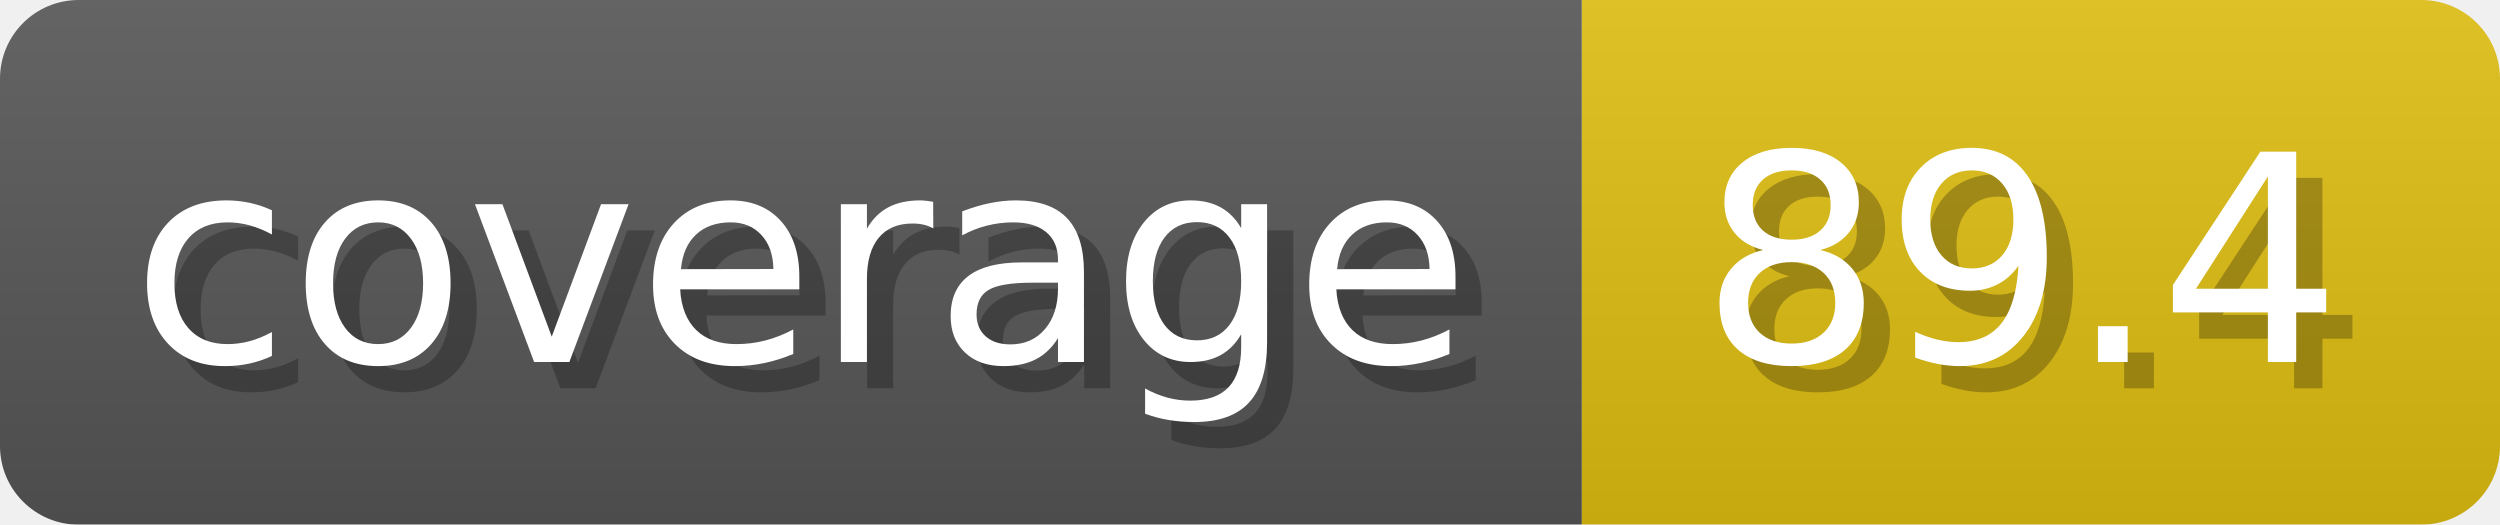
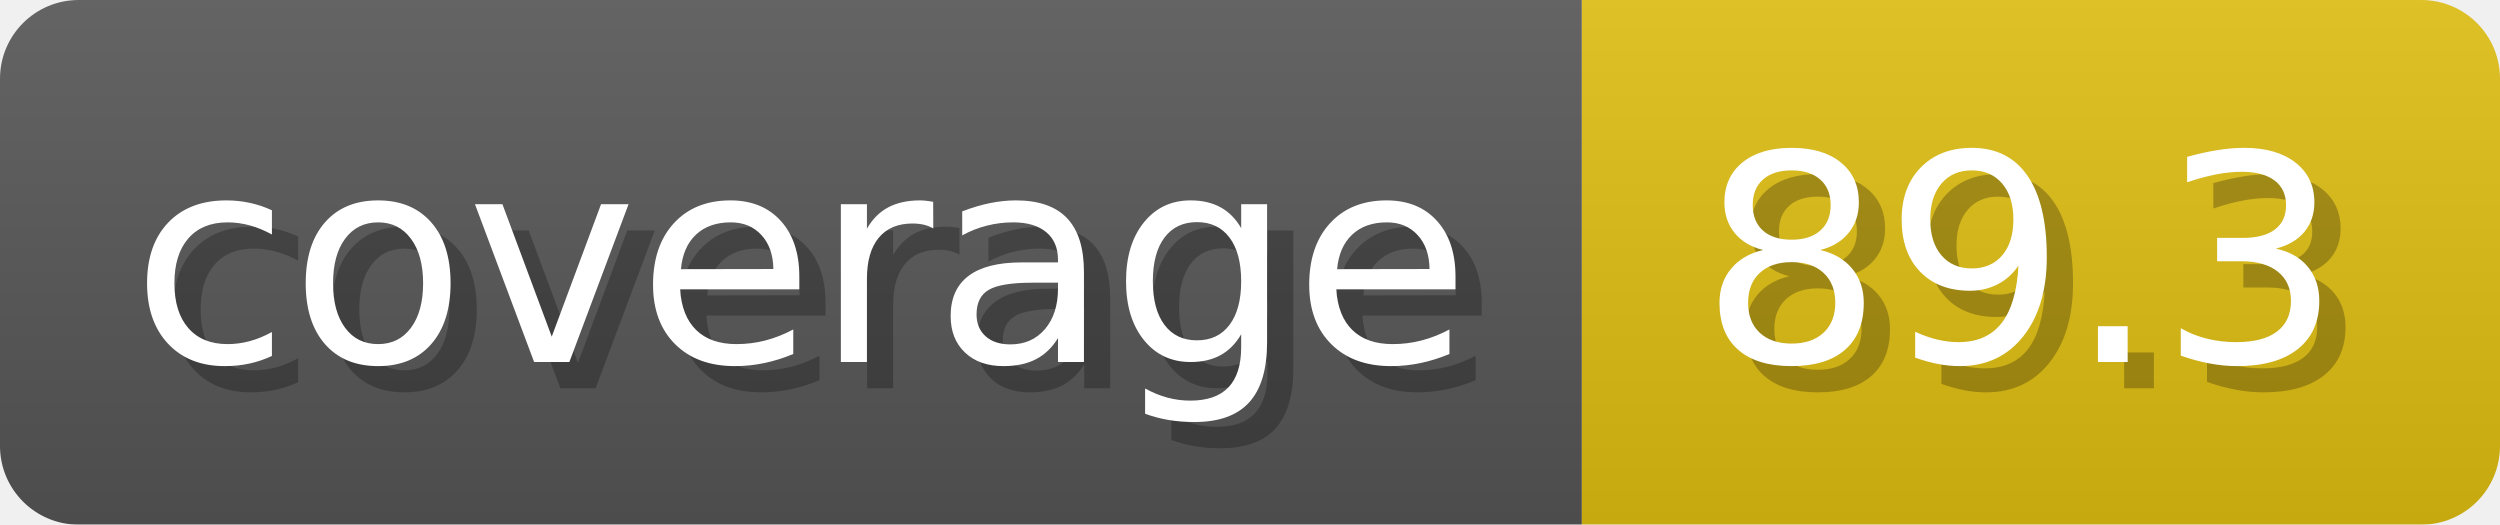
- <svg xmlns="http://www.w3.org/2000/svg" width="95.3" height="20" viewBox="0 0 953 200" role="img" aria-label="coverage: 89.4">
+ <svg xmlns="http://www.w3.org/2000/svg" width="95.3" height="20" viewBox="0 0 953 200" role="img" aria-label="coverage: 89.3">
  <linearGradient id="a" x2="0" y2="100%">
    <stop offset="0" stop-opacity=".1" stop-color="#EEE" />
    <stop offset="1" stop-opacity=".1" />
  </linearGradient>
  <mask id="m">
    <rect width="953" height="200" rx="30" fill="#FFF" />
  </mask>
  <g mask="url(#m)">
    <rect width="603" height="200" fill="#555" />
    <rect width="350" height="200" fill="#DB1" x="603" />
    <rect width="953" height="200" fill="url(#a)" />
  </g>
  <g aria-hidden="true" fill="#fff" text-anchor="start" font-family="Verdana,DejaVu Sans,sans-serif" font-size="110">
    <text x="60" y="148" textLength="503" fill="#000" opacity="0.25">coverage</text>
    <text x="50" y="138" textLength="503">coverage</text>
-     <text x="658" y="148" textLength="250" fill="#000" opacity="0.25">89.4</text>
-     <text x="648" y="138" textLength="250">89.4</text>
+     <text x="658" y="148" textLength="250" fill="#000" opacity="0.25">89.3</text>
+     <text x="648" y="138" textLength="250">89.3</text>
  </g>
</svg>
